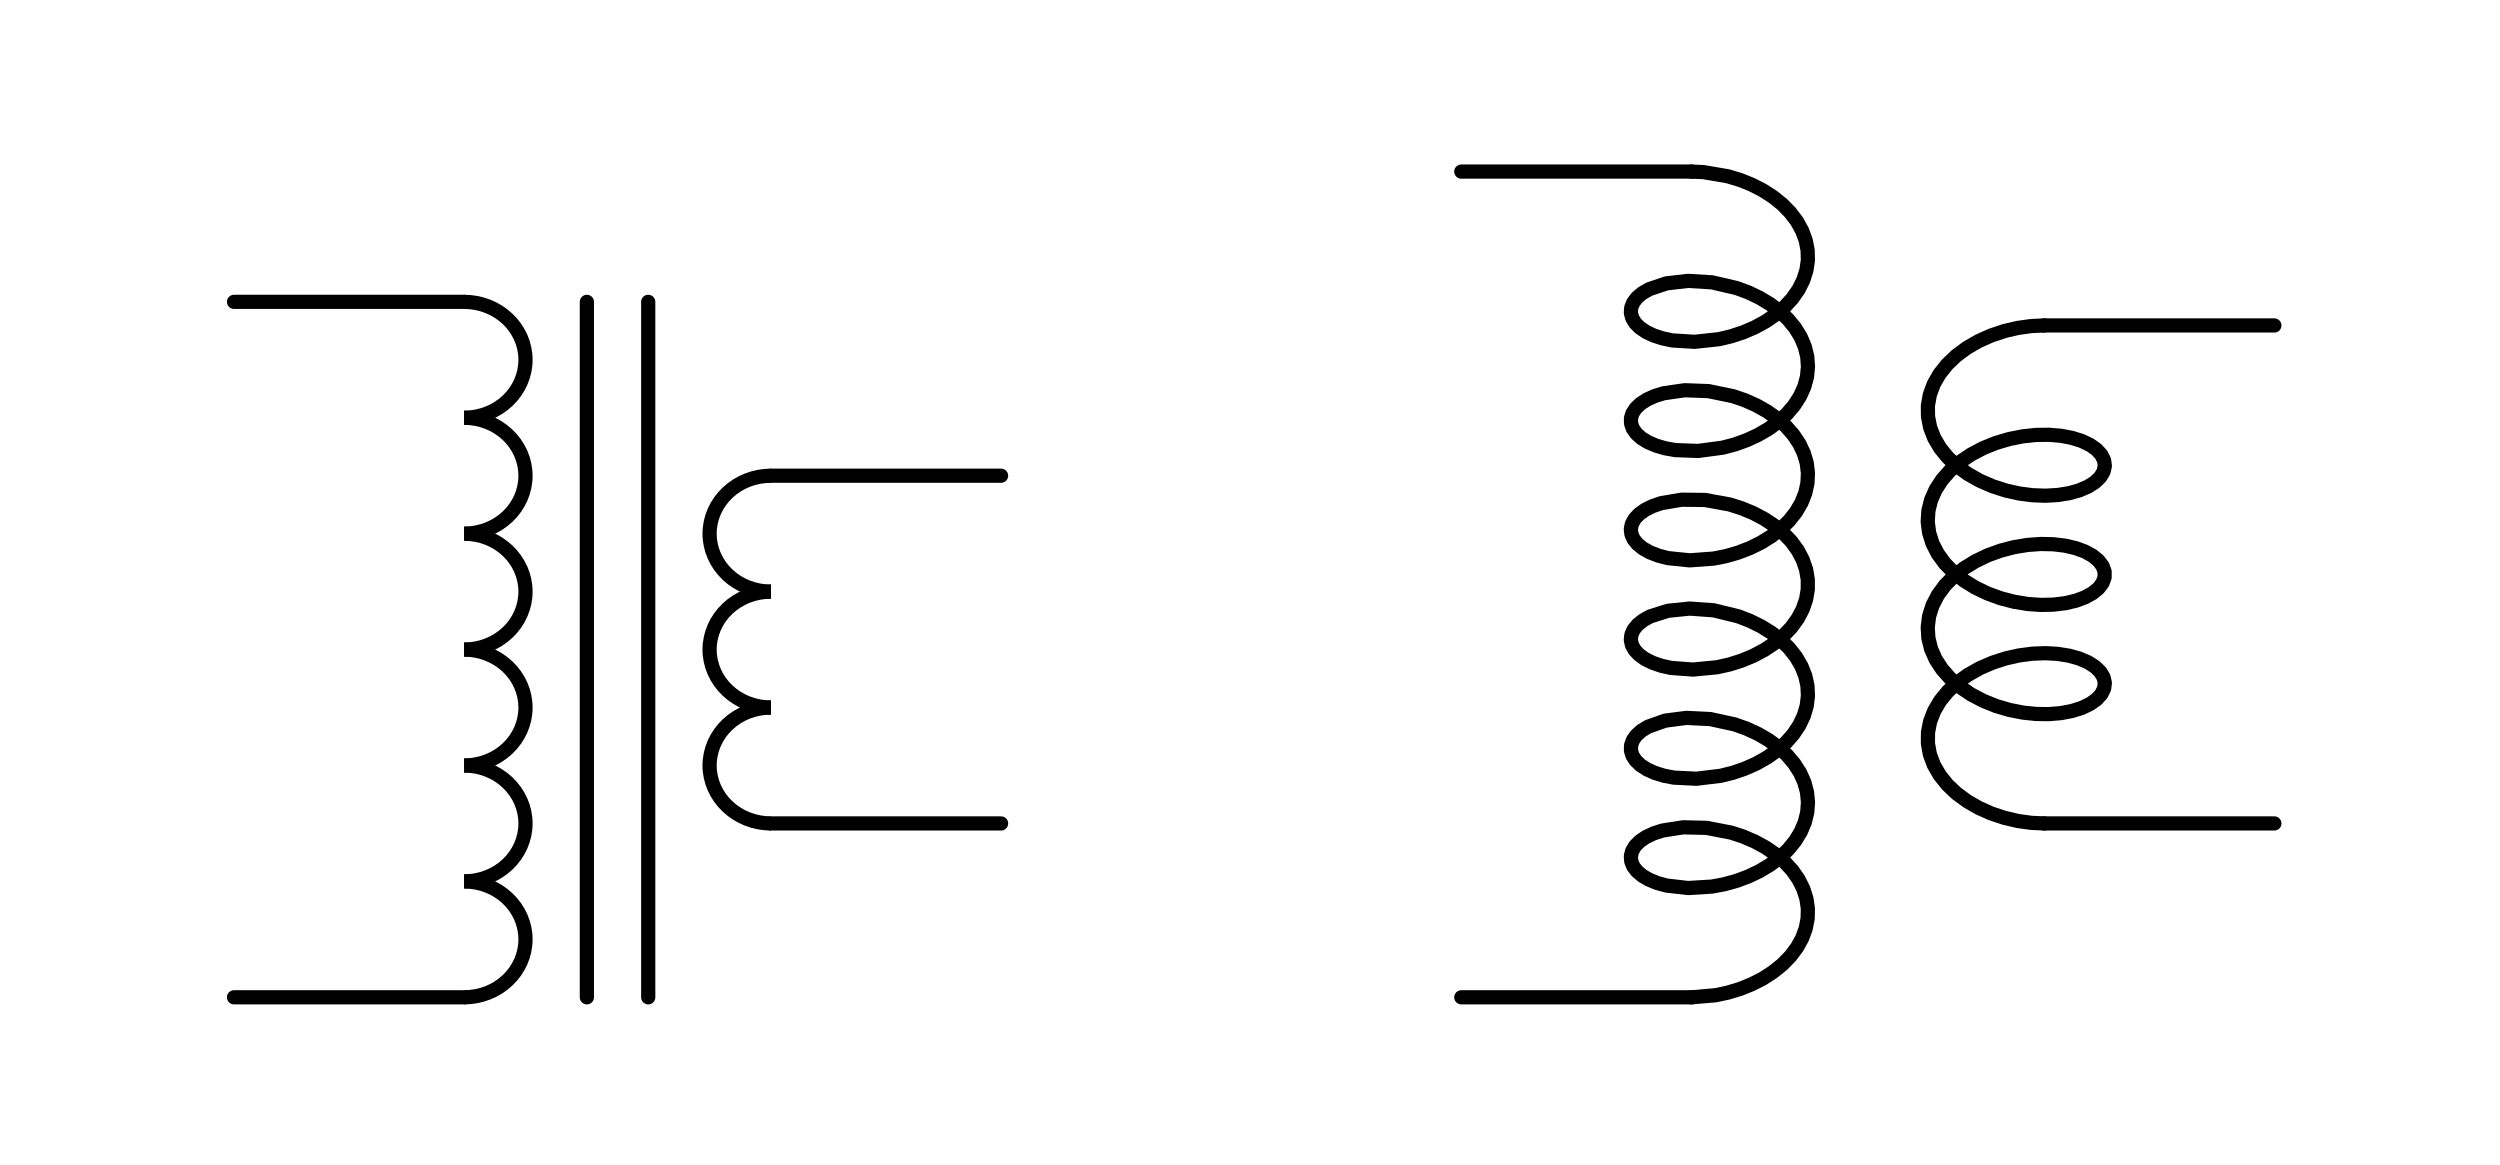
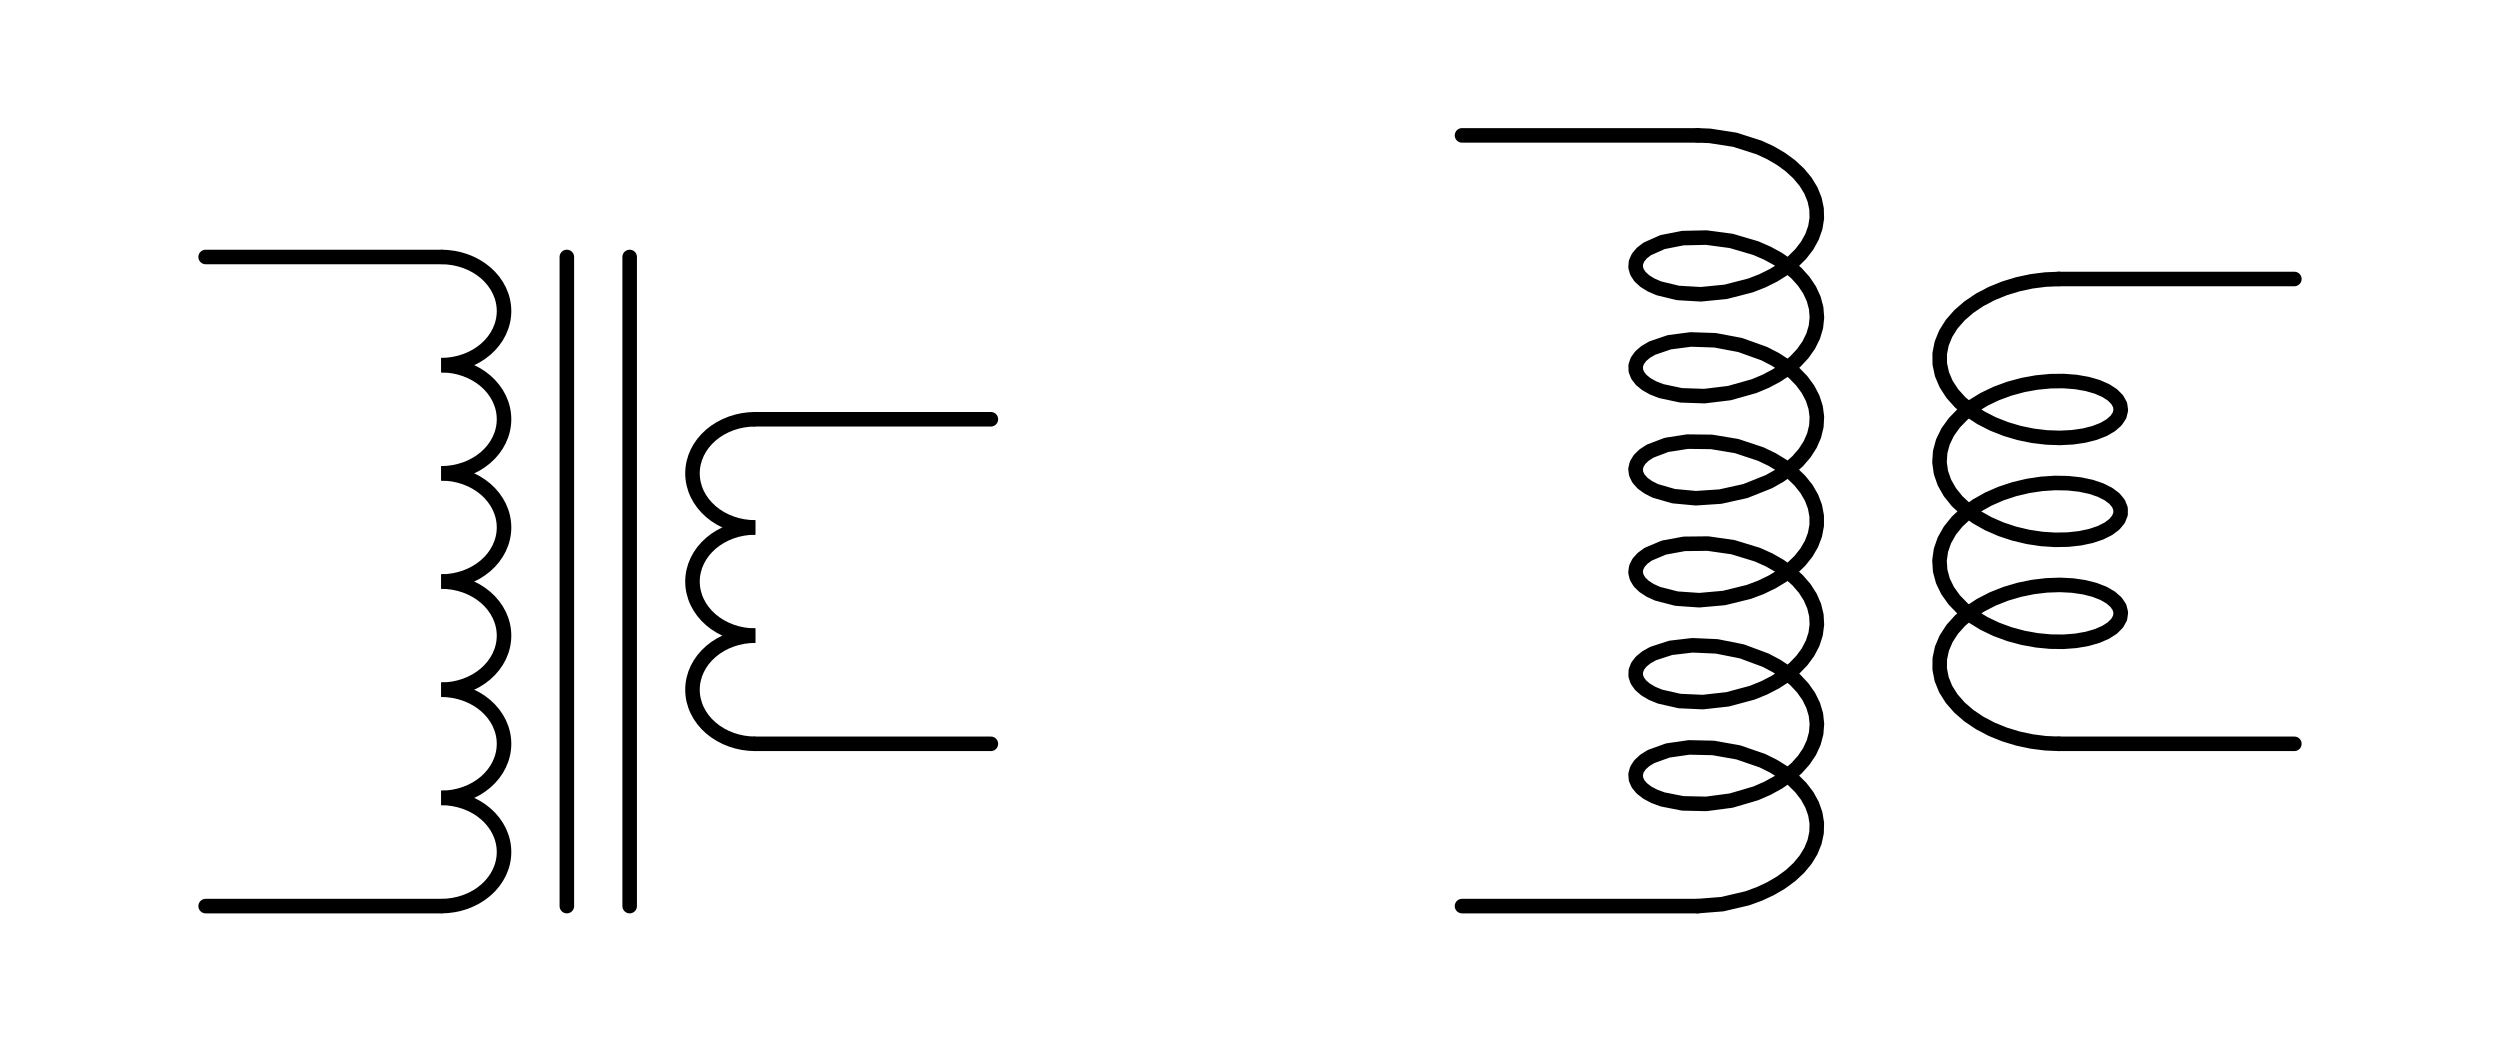
- <svg xmlns="http://www.w3.org/2000/svg" height="123pt" version="1.1" viewBox="0 0 264 123" width="264pt">
+ <svg xmlns="http://www.w3.org/2000/svg" height="107.433pt" version="1.1" viewBox="0 0 257.886 107.433" width="257.886pt">
  <defs>
    <style type="text/css">
*{stroke-linecap:butt;stroke-linejoin:round;}
  </style>
  </defs>
  <g id="figure_1">
    <g id="patch_1">
-       <path d="M 0 123.436  L 264.886 123.436  L 264.886 0  L 0 0  z " style="fill:none;" />
+       <path d="M 0 107.433  L 257.886 107.433  L 257.886 0  L 0 0  z " style="fill:none;" />
    </g>
    <g id="axes_1">
      <g id="patch_2">
-         <path clip-path="url(#pd0073c4058)" d="M 49.013 44.116  C 50.731 44.116 52.38 43.471 53.595 42.324  C 54.81 41.176 55.493 39.619 55.493 37.996  C 55.493 36.374 54.81 34.816 53.595 33.669  C 52.38 32.521 50.731 31.876 49.013 31.876  " style="fill:none;stroke:#000000;stroke-linejoin:miter;stroke-width:1.5;" />
+         <path clip-path="url(#pe7e52e27a7)" d="M 45.513 37.668  C 47.231 37.668 48.88 37.079 50.095 36.033  C 51.31 34.987 51.993 33.567 51.993 32.088  C 51.993 30.608 51.31 29.188 50.095 28.142  C 48.88 27.096 47.231 26.508 45.513 26.508  " style="fill:none;stroke:#000000;stroke-linejoin:miter;stroke-width:1.5;" />
      </g>
      <g id="patch_3">
-         <path clip-path="url(#pd0073c4058)" d="M 49.013 56.356  C 50.731 56.356 52.38 55.711 53.595 54.564  C 54.81 53.416 55.493 51.859 55.493 50.236  C 55.493 48.614 54.81 47.056 53.595 45.909  C 52.38 44.761 50.731 44.116 49.013 44.116  " style="fill:none;stroke:#000000;stroke-linejoin:miter;stroke-width:1.5;" />
+         <path clip-path="url(#pe7e52e27a7)" d="M 45.513 48.828  C 47.231 48.828 48.88 48.239 50.095 47.193  C 51.31 46.147 51.993 44.727 51.993 43.248  C 51.993 41.768 51.31 40.348 50.095 39.302  C 48.88 38.256 47.231 37.668 45.513 37.668  " style="fill:none;stroke:#000000;stroke-linejoin:miter;stroke-width:1.5;" />
      </g>
      <g id="patch_4">
-         <path clip-path="url(#pd0073c4058)" d="M 49.013 68.596  C 50.731 68.596 52.38 67.951 53.595 66.804  C 54.81 65.656 55.493 64.099 55.493 62.476  C 55.493 60.854 54.81 59.296 53.595 58.149  C 52.38 57.001 50.731 56.356 49.013 56.356  " style="fill:none;stroke:#000000;stroke-linejoin:miter;stroke-width:1.5;" />
+         <path clip-path="url(#pe7e52e27a7)" d="M 45.513 59.988  C 47.231 59.988 48.88 59.399 50.095 58.353  C 51.31 57.307 51.993 55.887 51.993 54.408  C 51.993 52.928 51.31 51.508 50.095 50.462  C 48.88 49.416 47.231 48.828 45.513 48.828  " style="fill:none;stroke:#000000;stroke-linejoin:miter;stroke-width:1.5;" />
      </g>
      <g id="patch_5">
-         <path clip-path="url(#pd0073c4058)" d="M 49.013 80.836  C 50.731 80.836 52.38 80.191 53.595 79.044  C 54.81 77.896 55.493 76.339 55.493 74.716  C 55.493 73.094 54.81 71.536 53.595 70.389  C 52.38 69.241 50.731 68.596 49.013 68.596  " style="fill:none;stroke:#000000;stroke-linejoin:miter;stroke-width:1.5;" />
+         <path clip-path="url(#pe7e52e27a7)" d="M 45.513 71.148  C 47.231 71.148 48.88 70.559 50.095 69.513  C 51.31 68.467 51.993 67.047 51.993 65.568  C 51.993 64.088 51.31 62.668 50.095 61.622  C 48.88 60.576 47.231 59.988 45.513 59.988  " style="fill:none;stroke:#000000;stroke-linejoin:miter;stroke-width:1.5;" />
      </g>
      <g id="patch_6">
-         <path clip-path="url(#pd0073c4058)" d="M 49.013 93.076  C 50.731 93.076 52.38 92.431 53.595 91.284  C 54.81 90.136 55.493 88.579 55.493 86.956  C 55.493 85.334 54.81 83.776 53.595 82.629  C 52.38 81.481 50.731 80.836 49.013 80.836  " style="fill:none;stroke:#000000;stroke-linejoin:miter;stroke-width:1.5;" />
+         <path clip-path="url(#pe7e52e27a7)" d="M 45.513 82.308  C 47.231 82.308 48.88 81.719 50.095 80.673  C 51.31 79.627 51.993 78.207 51.993 76.728  C 51.993 75.248 51.31 73.828 50.095 72.782  C 48.88 71.736 47.231 71.148 45.513 71.148  " style="fill:none;stroke:#000000;stroke-linejoin:miter;stroke-width:1.5;" />
      </g>
      <g id="patch_7">
-         <path clip-path="url(#pd0073c4058)" d="M 49.013 105.316  C 50.731 105.316 52.38 104.671 53.595 103.524  C 54.81 102.376 55.493 100.819 55.493 99.196  C 55.493 97.574 54.81 96.016 53.595 94.869  C 52.38 93.721 50.731 93.076 49.013 93.076  " style="fill:none;stroke:#000000;stroke-linejoin:miter;stroke-width:1.5;" />
+         <path clip-path="url(#pe7e52e27a7)" d="M 45.513 93.468  C 47.231 93.468 48.88 92.879 50.095 91.833  C 51.31 90.787 51.993 89.367 51.993 87.888  C 51.993 86.408 51.31 84.988 50.095 83.942  C 48.88 82.896 47.231 82.308 45.513 82.308  " style="fill:none;stroke:#000000;stroke-linejoin:miter;stroke-width:1.5;" />
      </g>
      <g id="patch_8">
-         <path clip-path="url(#pd0073c4058)" d="M 81.413 50.236  C 79.695 50.236 78.046 50.881 76.831 52.029  C 75.616 53.176 74.933 54.734 74.933 56.356  C 74.933 57.979 75.616 59.536 76.831 60.684  C 78.046 61.831 79.695 62.476 81.413 62.476  " style="fill:none;stroke:#000000;stroke-linejoin:miter;stroke-width:1.5;" />
+         <path clip-path="url(#pe7e52e27a7)" d="M 77.913 43.248  C 76.195 43.248 74.546 43.836 73.331 44.882  C 72.116 45.928 71.433 47.348 71.433 48.828  C 71.433 50.307 72.116 51.727 73.331 52.773  C 74.546 53.819 76.195 54.408 77.913 54.408  " style="fill:none;stroke:#000000;stroke-linejoin:miter;stroke-width:1.5;" />
      </g>
      <g id="patch_9">
-         <path clip-path="url(#pd0073c4058)" d="M 81.413 62.476  C 79.695 62.476 78.046 63.121 76.831 64.269  C 75.616 65.416 74.933 66.974 74.933 68.596  C 74.933 70.219 75.616 71.776 76.831 72.924  C 78.046 74.071 79.695 74.716 81.413 74.716  " style="fill:none;stroke:#000000;stroke-linejoin:miter;stroke-width:1.5;" />
+         <path clip-path="url(#pe7e52e27a7)" d="M 77.913 54.408  C 76.195 54.408 74.546 54.996 73.331 56.042  C 72.116 57.088 71.433 58.508 71.433 59.988  C 71.433 61.467 72.116 62.887 73.331 63.933  C 74.546 64.979 76.195 65.568 77.913 65.568  " style="fill:none;stroke:#000000;stroke-linejoin:miter;stroke-width:1.5;" />
      </g>
      <g id="patch_10">
-         <path clip-path="url(#pd0073c4058)" d="M 81.413 74.716  C 79.695 74.716 78.046 75.361 76.831 76.509  C 75.616 77.656 74.933 79.214 74.933 80.836  C 74.933 82.459 75.616 84.016 76.831 85.164  C 78.046 86.311 79.695 86.956 81.413 86.956  " style="fill:none;stroke:#000000;stroke-linejoin:miter;stroke-width:1.5;" />
+         <path clip-path="url(#pe7e52e27a7)" d="M 77.913 65.568  C 76.195 65.568 74.546 66.156 73.331 67.202  C 72.116 68.248 71.433 69.668 71.433 71.148  C 71.433 72.627 72.116 74.047 73.331 75.093  C 74.546 76.139 76.195 76.728 77.913 76.728  " style="fill:none;stroke:#000000;stroke-linejoin:miter;stroke-width:1.5;" />
      </g>
      <g id="line2d_1">
-         <path clip-path="url(#pd0073c4058)" d="M 68.453 31.876  L 68.453 105.316  " style="fill:none;stroke:#000000;stroke-linecap:round;stroke-width:1.5;" />
+         <path clip-path="url(#pe7e52e27a7)" d="M 64.953 26.508  L 64.953 93.468  " style="fill:none;stroke:#000000;stroke-linecap:round;stroke-width:1.5;" />
      </g>
      <g id="line2d_2">
-         <path clip-path="url(#pd0073c4058)" d="M 61.973 31.876  L 61.973 105.316  " style="fill:none;stroke:#000000;stroke-linecap:round;stroke-width:1.5;" />
+         <path clip-path="url(#pe7e52e27a7)" d="M 58.473 26.508  L 58.473 93.468  " style="fill:none;stroke:#000000;stroke-linecap:round;stroke-width:1.5;" />
      </g>
      <g id="line2d_3">
-         <path clip-path="url(#pd0073c4058)" d="M 81.413 50.236  L 93.563 50.236  L 105.713 50.236  " style="fill:none;stroke:#000000;stroke-linecap:round;stroke-width:1.5;" />
+         <path clip-path="url(#pe7e52e27a7)" d="M 77.913 43.248  L 90.063 43.248  L 102.213 43.248  " style="fill:none;stroke:#000000;stroke-linecap:round;stroke-width:1.5;" />
      </g>
      <g id="line2d_4">
-         <path clip-path="url(#pd0073c4058)" d="M 81.413 86.956  L 93.563 86.956  L 105.713 86.956  " style="fill:none;stroke:#000000;stroke-linecap:round;stroke-width:1.5;" />
+         <path clip-path="url(#pe7e52e27a7)" d="M 77.913 76.728  L 90.063 76.728  L 102.213 76.728  " style="fill:none;stroke:#000000;stroke-linecap:round;stroke-width:1.5;" />
      </g>
      <g id="line2d_5">
-         <path clip-path="url(#pd0073c4058)" d="M 49.013 31.876  L 36.863 31.876  L 24.713 31.876  " style="fill:none;stroke:#000000;stroke-linecap:round;stroke-width:1.5;" />
+         <path clip-path="url(#pe7e52e27a7)" d="M 45.513 26.508  L 33.363 26.508  L 21.213 26.508  " style="fill:none;stroke:#000000;stroke-linecap:round;stroke-width:1.5;" />
      </g>
      <g id="line2d_6">
-         <path clip-path="url(#pd0073c4058)" d="M 49.013 105.316  L 36.863 105.316  L 24.713 105.316  " style="fill:none;stroke:#000000;stroke-linecap:round;stroke-width:1.5;" />
+         <path clip-path="url(#pe7e52e27a7)" d="M 45.513 93.468  L 33.363 93.468  L 21.213 93.468  " style="fill:none;stroke:#000000;stroke-linecap:round;stroke-width:1.5;" />
      </g>
      <g id="line2d_7">
-         <path clip-path="url(#pd0073c4058)" d="M 215.873 86.956  L 214.496 86.892  L 213.083 86.695  L 211.665 86.364  L 210.277 85.901  L 208.95 85.31  L 207.714 84.597  L 206.597 83.773  L 205.627 82.85  L 204.824 81.843  L 204.208 80.77  L 203.792 79.647  L 203.587 78.495  L 203.597 77.334  L 203.821 76.184  L 204.255 75.065  L 204.888 73.996  L 205.706 72.996  L 206.691 72.082  L 207.818 71.267  L 209.064 70.564  L 210.398 69.984  L 211.79 69.532  L 213.208 69.214  L 214.62 69.029  L 215.992 68.976  L 217.294 69.049  L 218.494 69.241  L 219.567 69.54  L 220.486 69.934  L 221.231 70.406  L 221.785 70.939  L 222.134 71.516  L 222.271 72.115  L 222.193 72.717  L 221.901 73.302  L 221.403 73.849  L 220.709 74.34  L 219.835 74.756  L 218.802 75.083  L 217.634 75.305  L 216.357 75.412  L 215.001 75.394  L 213.597 75.246  L 212.178 74.964  L 210.775 74.549  L 209.422 74.003  L 208.15 73.333  L 206.987 72.548  L 205.961 71.659  L 205.095 70.681  L 204.409 69.63  L 203.919 68.523  L 203.637 67.379  L 203.568 66.219  L 203.715 65.063  L 204.074 63.93  L 204.636 62.841  L 205.389 61.814  L 206.316 60.867  L 207.394 60.014  L 208.6 59.27  L 209.905 58.644  L 211.28 58.145  L 212.693 57.778  L 214.11 57.545  L 215.501 57.444  L 216.831 57.473  L 218.072 57.622  L 219.194 57.884  L 220.172 58.245  L 220.982 58.69  L 221.607 59.204  L 222.032 59.767  L 222.246 60.36  L 222.246 60.964  L 222.032 61.557  L 221.607 62.12  L 220.982 62.633  L 220.172 63.079  L 219.194 63.44  L 218.072 63.701  L 216.831 63.851  L 215.501 63.879  L 214.11 63.779  L 212.693 63.546  L 211.28 63.179  L 209.905 62.68  L 208.6 62.054  L 207.394 61.31  L 206.316 60.457  L 205.389 59.51  L 204.636 58.483  L 204.074 57.394  L 203.715 56.261  L 203.568 55.105  L 203.637 53.944  L 203.919 52.801  L 204.409 51.694  L 205.095 50.642  L 205.961 49.664  L 206.987 48.776  L 208.15 47.991  L 209.422 47.321  L 210.775 46.775  L 212.178 46.36  L 213.597 46.078  L 215.001 45.93  L 216.357 45.912  L 217.634 46.019  L 218.802 46.241  L 219.835 46.567  L 220.709 46.984  L 221.403 47.475  L 221.901 48.022  L 222.193 48.607  L 222.271 49.209  L 222.134 49.808  L 221.785 50.384  L 221.231 50.918  L 220.486 51.39  L 219.567 51.784  L 218.494 52.083  L 217.294 52.274  L 215.992 52.348  L 214.62 52.295  L 213.208 52.11  L 211.79 51.791  L 210.398 51.34  L 209.064 50.759  L 207.818 50.057  L 206.691 49.242  L 205.706 48.327  L 204.888 47.328  L 204.255 46.259  L 203.821 45.14  L 203.597 43.99  L 203.587 42.829  L 203.792 41.677  L 204.208 40.554  L 204.824 39.48  L 205.627 38.474  L 206.597 37.551  L 207.714 36.727  L 208.95 36.014  L 210.277 35.422  L 211.665 34.959  L 213.083 34.629  L 214.496 34.432  L 215.873 34.368  L 215.873 34.368  " style="fill:none;stroke:#000000;stroke-linecap:round;stroke-width:1.5;" />
+         <path clip-path="url(#pe7e52e27a7)" d="M 212.373 76.728  L 210.996 76.669  L 209.583 76.489  L 208.165 76.188  L 206.777 75.766  L 205.45 75.227  L 204.214 74.577  L 203.097 73.825  L 202.127 72.984  L 201.324 72.066  L 200.708 71.087  L 200.292 70.063  L 200.087 69.013  L 200.097 67.954  L 200.321 66.906  L 200.755 65.885  L 201.388 64.911  L 202.206 64  L 203.191 63.166  L 204.318 62.423  L 205.564 61.782  L 206.898 61.253  L 208.29 60.841  L 209.708 60.551  L 211.12 60.382  L 212.492 60.334  L 213.794 60.401  L 214.994 60.576  L 216.067 60.848  L 216.986 61.207  L 217.731 61.638  L 218.285 62.124  L 218.634 62.65  L 218.771 63.196  L 218.693 63.745  L 218.401 64.278  L 217.903 64.777  L 217.209 65.224  L 216.335 65.604  L 215.302 65.902  L 214.134 66.105  L 212.857 66.202  L 211.501 66.186  L 210.097 66.051  L 208.678 65.794  L 207.275 65.415  L 205.922 64.917  L 204.65 64.307  L 203.487 63.591  L 202.461 62.781  L 201.595 61.889  L 200.909 60.93  L 200.419 59.921  L 200.137 58.878  L 200.068 57.82  L 200.215 56.766  L 200.574 55.733  L 201.136 54.74  L 201.889 53.804  L 202.816 52.94  L 203.894 52.163  L 205.1 51.484  L 206.405 50.914  L 207.78 50.459  L 209.193 50.124  L 210.61 49.911  L 212.001 49.82  L 213.331 49.846  L 214.572 49.982  L 215.694 50.221  L 216.672 50.55  L 217.482 50.956  L 218.107 51.424  L 218.532 51.937  L 218.746 52.478  L 218.746 53.029  L 218.532 53.569  L 218.107 54.083  L 217.482 54.551  L 216.672 54.957  L 215.694 55.286  L 214.572 55.525  L 213.331 55.661  L 212.001 55.687  L 210.61 55.596  L 209.193 55.383  L 207.78 55.048  L 206.405 54.593  L 205.1 54.023  L 203.894 53.344  L 202.816 52.567  L 201.889 51.703  L 201.136 50.767  L 200.574 49.774  L 200.215 48.741  L 200.068 47.687  L 200.137 46.629  L 200.419 45.586  L 200.909 44.577  L 201.595 43.618  L 202.461 42.726  L 203.487 41.916  L 204.65 41.2  L 205.922 40.59  L 207.275 40.092  L 208.678 39.713  L 210.097 39.456  L 211.501 39.321  L 212.857 39.305  L 214.134 39.402  L 215.302 39.605  L 216.335 39.903  L 217.209 40.283  L 217.903 40.73  L 218.401 41.229  L 218.693 41.762  L 218.771 42.311  L 218.634 42.857  L 218.285 43.383  L 217.731 43.869  L 216.986 44.3  L 216.067 44.659  L 214.994 44.931  L 213.794 45.106  L 212.492 45.173  L 211.12 45.125  L 209.708 44.956  L 208.29 44.666  L 206.898 44.254  L 205.564 43.725  L 204.318 43.084  L 203.191 42.341  L 202.206 41.507  L 201.388 40.596  L 200.755 39.621  L 200.321 38.601  L 200.097 37.552  L 200.087 36.494  L 200.292 35.443  L 200.708 34.42  L 201.324 33.441  L 202.127 32.523  L 203.097 31.682  L 204.214 30.93  L 205.45 30.28  L 206.777 29.741  L 208.165 29.319  L 209.583 29.017  L 210.996 28.838  L 212.373 28.779  L 212.373 28.779  " style="fill:none;stroke:#000000;stroke-linecap:round;stroke-width:1.5;" />
      </g>
      <g id="line2d_8">
-         <path clip-path="url(#pd0073c4058)" d="M 178.613 105.316  L 181.158 105.099  L 182.454 104.823  L 183.734 104.437  L 184.972 103.941  L 186.144 103.342  L 187.229 102.645  L 188.205 101.86  L 189.053 100.995  L 189.757 100.064  L 190.304 99.078  L 190.683 98.053  L 190.887 97.002  L 190.912 95.941  L 190.757 94.886  L 190.425 93.852  L 189.924 92.854  L 189.262 91.907  L 188.451 91.022  L 187.509 90.214  L 186.452 89.492  L 185.302 88.865  L 184.08 88.34  L 182.809 87.924  L 180.222 87.423  L 177.737 87.363  L 175.545 87.708  L 174.613 88.014  L 173.814 88.394  L 173.164 88.837  L 172.676 89.329  L 172.359 89.856  L 172.219 90.403  L 172.258 90.953  L 172.476 91.493  L 172.869 92.007  L 173.429 92.479  L 174.146 92.896  L 175.005 93.245  L 175.99 93.514  L 178.261 93.776  L 180.785 93.621  L 182.082 93.378  L 183.369 93.023  L 184.622 92.559  L 185.815 91.989  L 186.927 91.319  L 187.936 90.558  L 188.823 89.715  L 189.57 88.802  L 190.164 87.83  L 190.592 86.815  L 190.846 85.77  L 190.923 84.71  L 190.82 83.652  L 190.538 82.611  L 190.085 81.601  L 189.468 80.637  L 188.699 79.733  L 187.792 78.902  L 186.767 78.154  L 185.641 77.499  L 184.437 76.944  L 183.178 76.496  L 180.592 75.932  L 178.08 75.81  L 175.835 76.1  L 174.029 76.742  L 173.335 77.168  L 172.799 77.648  L 172.432 78.166  L 172.241 78.708  L 172.228 79.26  L 172.395 79.804  L 172.739 80.327  L 173.252 80.812  L 173.925 81.247  L 174.744 81.616  L 175.695 81.91  L 176.759 82.116  L 179.141 82.235  L 181.709 81.923  L 183.002 81.601  L 184.267 81.167  L 185.48 80.627  L 186.617 79.986  L 187.658 79.25  L 188.582 78.429  L 189.371 77.535  L 190.009 76.579  L 190.486 75.574  L 190.791 74.536  L 190.919 73.479  L 190.868 72.419  L 190.637 71.371  L 190.232 70.351  L 189.661 69.373  L 188.934 68.45  L 188.066 67.597  L 187.073 66.824  L 185.974 66.141  L 184.79 65.557  L 183.544 65.078  L 180.964 64.449  L 178.429 64.265  L 176.135 64.499  L 174.256 65.095  L 173.519 65.504  L 172.937 65.969  L 172.52 66.478  L 172.278 67.015  L 172.213 67.565  L 172.329 68.113  L 172.622 68.644  L 173.087 69.141  L 173.716 69.592  L 174.495 69.981  L 175.41 70.298  L 176.443 70.53  L 178.783 70.707  L 181.336 70.46  L 182.632 70.169  L 183.907 69.767  L 185.138 69.257  L 186.299 68.644  L 187.37 67.934  L 188.329 67.137  L 189.158 66.263  L 189.842 65.323  L 190.366 64.331  L 190.722 63.301  L 190.901 62.248  L 190.901 61.188  L 190.722 60.135  L 190.366 59.105  L 189.842 58.113  L 189.158 57.173  L 188.329 56.299  L 187.37 55.501  L 186.299 54.792  L 185.138 54.179  L 183.907 53.669  L 182.632 53.267  L 180.045 52.797  L 177.575 52.767  L 175.41 53.138  L 174.495 53.454  L 173.716 53.844  L 173.087 54.295  L 172.622 54.792  L 172.329 55.323  L 172.213 55.871  L 172.278 56.421  L 172.52 56.958  L 172.937 57.467  L 173.519 57.932  L 174.256 58.34  L 175.134 58.679  L 176.135 58.937  L 178.429 59.171  L 180.964 58.986  L 182.261 58.728  L 183.544 58.358  L 184.79 57.879  L 185.974 57.295  L 187.073 56.612  L 188.066 55.839  L 188.934 54.986  L 189.661 54.063  L 190.232 53.085  L 190.637 52.064  L 190.868 51.017  L 190.919 49.956  L 190.791 48.9  L 190.486 47.862  L 190.009 46.857  L 189.371 45.901  L 188.582 45.007  L 187.658 44.186  L 186.617 43.45  L 185.48 42.809  L 184.267 42.269  L 183.002 41.835  L 180.414 41.302  L 177.915 41.209  L 175.695 41.526  L 174.744 41.82  L 173.925 42.189  L 173.252 42.624  L 172.739 43.109  L 172.395 43.632  L 172.228 44.176  L 172.241 44.728  L 172.432 45.27  L 172.799 45.788  L 173.335 46.268  L 174.029 46.694  L 174.868 47.054  L 175.835 47.336  L 176.913 47.53  L 179.314 47.62  L 181.888 47.278  L 183.178 46.94  L 184.437 46.491  L 185.641 45.937  L 186.767 45.282  L 187.792 44.534  L 188.699 43.702  L 189.468 42.799  L 190.085 41.835  L 190.538 40.825  L 190.82 39.784  L 190.923 38.726  L 190.846 37.666  L 190.592 36.621  L 190.164 35.606  L 189.57 34.634  L 188.823 33.721  L 187.936 32.878  L 186.927 32.117  L 185.815 31.447  L 184.622 30.877  L 183.369 30.413  L 180.785 29.815  L 178.261 29.66  L 175.99 29.921  L 174.146 30.54  L 173.429 30.957  L 172.869 31.429  L 172.476 31.943  L 172.258 32.482  L 172.219 33.033  L 172.359 33.58  L 172.676 34.107  L 173.164 34.599  L 173.814 35.042  L 174.613 35.422  L 175.545 35.727  L 176.593 35.948  L 178.954 36.096  L 181.515 35.818  L 182.809 35.512  L 184.08 35.095  L 185.302 34.571  L 186.452 33.944  L 187.509 33.222  L 188.451 32.413  L 189.262 31.529  L 189.924 30.582  L 190.425 29.584  L 190.757 28.55  L 190.912 27.495  L 190.887 26.434  L 190.683 25.383  L 190.304 24.358  L 189.757 23.372  L 189.053 22.441  L 188.205 21.576  L 187.229 20.791  L 186.144 20.094  L 184.972 19.494  L 183.734 18.999  L 182.454 18.613  L 179.869 18.174  L 178.613 18.12  L 178.613 18.12  " style="fill:none;stroke:#000000;stroke-linecap:round;stroke-width:1.5;" />
+         <path clip-path="url(#pe7e52e27a7)" d="M 175.113 93.468  L 177.658 93.269  L 180.234 92.666  L 181.472 92.214  L 182.644 91.668  L 183.729 91.033  L 184.705 90.316  L 185.553 89.528  L 186.257 88.679  L 186.804 87.78  L 187.183 86.845  L 187.387 85.887  L 187.412 84.92  L 187.257 83.958  L 186.925 83.015  L 186.424 82.105  L 185.762 81.241  L 184.951 80.435  L 184.009 79.698  L 182.952 79.04  L 181.802 78.468  L 179.309 77.61  L 176.722 77.153  L 174.237 77.099  L 172.045 77.414  L 170.314 78.039  L 169.664 78.443  L 169.176 78.891  L 168.859 79.372  L 168.719 79.87  L 168.758 80.372  L 168.976 80.864  L 169.369 81.332  L 169.929 81.763  L 170.646 82.143  L 171.505 82.462  L 173.583 82.871  L 176.004 82.925  L 178.582 82.583  L 181.122 81.836  L 182.315 81.316  L 183.427 80.706  L 184.436 80.012  L 185.323 79.243  L 186.07 78.41  L 186.664 77.525  L 187.092 76.599  L 187.346 75.646  L 187.423 74.68  L 187.32 73.715  L 187.038 72.766  L 186.585 71.845  L 185.968 70.966  L 185.199 70.142  L 184.292 69.384  L 183.267 68.702  L 182.141 68.105  L 179.678 67.191  L 177.092 66.676  L 174.58 66.565  L 172.335 66.829  L 170.529 67.415  L 169.835 67.804  L 169.299 68.241  L 168.932 68.713  L 168.741 69.208  L 168.728 69.71  L 168.895 70.207  L 169.239 70.683  L 169.752 71.126  L 170.425 71.522  L 171.244 71.859  L 173.259 72.315  L 175.641 72.423  L 178.209 72.139  L 180.767 71.45  L 181.98 70.957  L 183.117 70.372  L 184.158 69.701  L 185.082 68.953  L 185.871 68.138  L 186.509 67.266  L 186.986 66.35  L 187.291 65.404  L 187.419 64.44  L 187.368 63.474  L 187.137 62.518  L 186.732 61.588  L 186.161 60.696  L 185.434 59.855  L 184.566 59.077  L 183.573 58.372  L 182.474 57.749  L 181.29 57.217  L 178.761 56.443  L 176.178 56.073  L 173.74 56.1  L 171.634 56.487  L 170.019 57.168  L 169.437 57.593  L 169.02 58.056  L 168.778 58.546  L 168.713 59.048  L 168.829 59.547  L 169.122 60.031  L 169.587 60.485  L 170.216 60.895  L 170.995 61.251  L 172.943 61.751  L 175.283 61.913  L 177.836 61.687  L 180.407 61.055  L 181.638 60.59  L 182.799 60.031  L 183.87 59.384  L 184.829 58.658  L 185.658 57.86  L 186.342 57.003  L 186.866 56.099  L 187.222 55.16  L 187.401 54.2  L 187.401 53.233  L 187.222 52.273  L 186.866 51.334  L 186.342 50.429  L 185.658 49.573  L 184.829 48.775  L 183.87 48.048  L 182.799 47.401  L 181.638 46.842  L 179.132 46.011  L 176.545 45.583  L 174.075 45.555  L 171.91 45.893  L 170.216 46.537  L 169.587 46.948  L 169.122 47.402  L 168.829 47.885  L 168.713 48.385  L 168.778 48.887  L 169.02 49.376  L 169.437 49.84  L 170.019 50.264  L 170.756 50.637  L 172.635 51.181  L 174.929 51.394  L 177.464 51.226  L 180.044 50.653  L 182.474 49.683  L 183.573 49.061  L 184.566 48.356  L 185.434 47.578  L 186.161 46.737  L 186.732 45.845  L 187.137 44.915  L 187.368 43.959  L 187.419 42.993  L 187.291 42.029  L 186.986 41.083  L 186.509 40.167  L 185.871 39.295  L 185.082 38.48  L 184.158 37.731  L 183.117 37.061  L 181.98 36.476  L 179.502 35.588  L 176.914 35.101  L 174.415 35.017  L 172.195 35.306  L 170.425 35.911  L 169.752 36.307  L 169.239 36.75  L 168.895 37.226  L 168.728 37.723  L 168.741 38.225  L 168.932 38.72  L 169.299 39.192  L 169.835 39.629  L 170.529 40.018  L 171.368 40.346  L 173.413 40.78  L 175.814 40.862  L 178.388 40.55  L 180.937 39.833  L 182.141 39.328  L 183.267 38.731  L 184.292 38.049  L 185.199 37.29  L 185.968 36.467  L 186.585 35.588  L 187.038 34.667  L 187.32 33.718  L 187.423 32.753  L 187.346 31.787  L 187.092 30.834  L 186.664 29.908  L 186.07 29.023  L 185.323 28.19  L 184.436 27.421  L 183.427 26.727  L 182.315 26.117  L 181.122 25.597  L 178.582 24.85  L 176.004 24.508  L 173.583 24.562  L 171.505 24.971  L 169.929 25.67  L 169.369 26.1  L 168.976 26.568  L 168.758 27.06  L 168.719 27.563  L 168.859 28.061  L 169.176 28.541  L 169.664 28.99  L 170.314 29.394  L 171.113 29.741  L 173.093 30.22  L 175.454 30.356  L 178.015 30.102  L 180.58 29.443  L 181.802 28.965  L 182.952 28.393  L 184.009 27.735  L 184.951 26.998  L 185.762 26.191  L 186.424 25.327  L 186.925 24.417  L 187.257 23.475  L 187.412 22.513  L 187.387 21.546  L 187.183 20.588  L 186.804 19.653  L 186.257 18.754  L 185.553 17.905  L 184.705 17.117  L 183.729 16.4  L 182.644 15.765  L 181.472 15.218  L 178.954 14.414  L 176.369 14.014  L 175.113 13.965  L 175.113 13.965  " style="fill:none;stroke:#000000;stroke-linecap:round;stroke-width:1.5;" />
      </g>
      <g id="line2d_9">
-         <path clip-path="url(#pd0073c4058)" d="M 215.873 34.368  L 228.023 34.368  L 240.173 34.368  " style="fill:none;stroke:#000000;stroke-linecap:round;stroke-width:1.5;" />
+         <path clip-path="url(#pe7e52e27a7)" d="M 212.373 28.779  L 224.523 28.779  L 236.673 28.779  " style="fill:none;stroke:#000000;stroke-linecap:round;stroke-width:1.5;" />
      </g>
      <g id="line2d_10">
-         <path clip-path="url(#pd0073c4058)" d="M 215.873 86.956  L 228.023 86.956  L 240.173 86.956  " style="fill:none;stroke:#000000;stroke-linecap:round;stroke-width:1.5;" />
+         <path clip-path="url(#pe7e52e27a7)" d="M 212.373 76.728  L 224.523 76.728  L 236.673 76.728  " style="fill:none;stroke:#000000;stroke-linecap:round;stroke-width:1.5;" />
      </g>
      <g id="line2d_11">
-         <path clip-path="url(#pd0073c4058)" d="M 178.613 18.12  L 166.463 18.12  L 154.313 18.12  " style="fill:none;stroke:#000000;stroke-linecap:round;stroke-width:1.5;" />
+         <path clip-path="url(#pe7e52e27a7)" d="M 175.113 13.965  L 162.963 13.965  L 150.813 13.965  " style="fill:none;stroke:#000000;stroke-linecap:round;stroke-width:1.5;" />
      </g>
      <g id="line2d_12">
-         <path clip-path="url(#pd0073c4058)" d="M 178.613 105.316  L 166.463 105.316  L 154.313 105.316  " style="fill:none;stroke:#000000;stroke-linecap:round;stroke-width:1.5;" />
+         <path clip-path="url(#pe7e52e27a7)" d="M 175.113 93.468  L 162.963 93.468  L 150.813 93.468  " style="fill:none;stroke:#000000;stroke-linecap:round;stroke-width:1.5;" />
      </g>
    </g>
  </g>
  <defs>
-     <clipPath id="pd0073c4058">
-       <rect height="102.036" width="243.486" x="10.7" y="10.7" />
+     <clipPath id="pe7e52e27a7">
+       <rect height="93.033" width="243.486" x="7.2" y="7.2" />
    </clipPath>
  </defs>
</svg>
